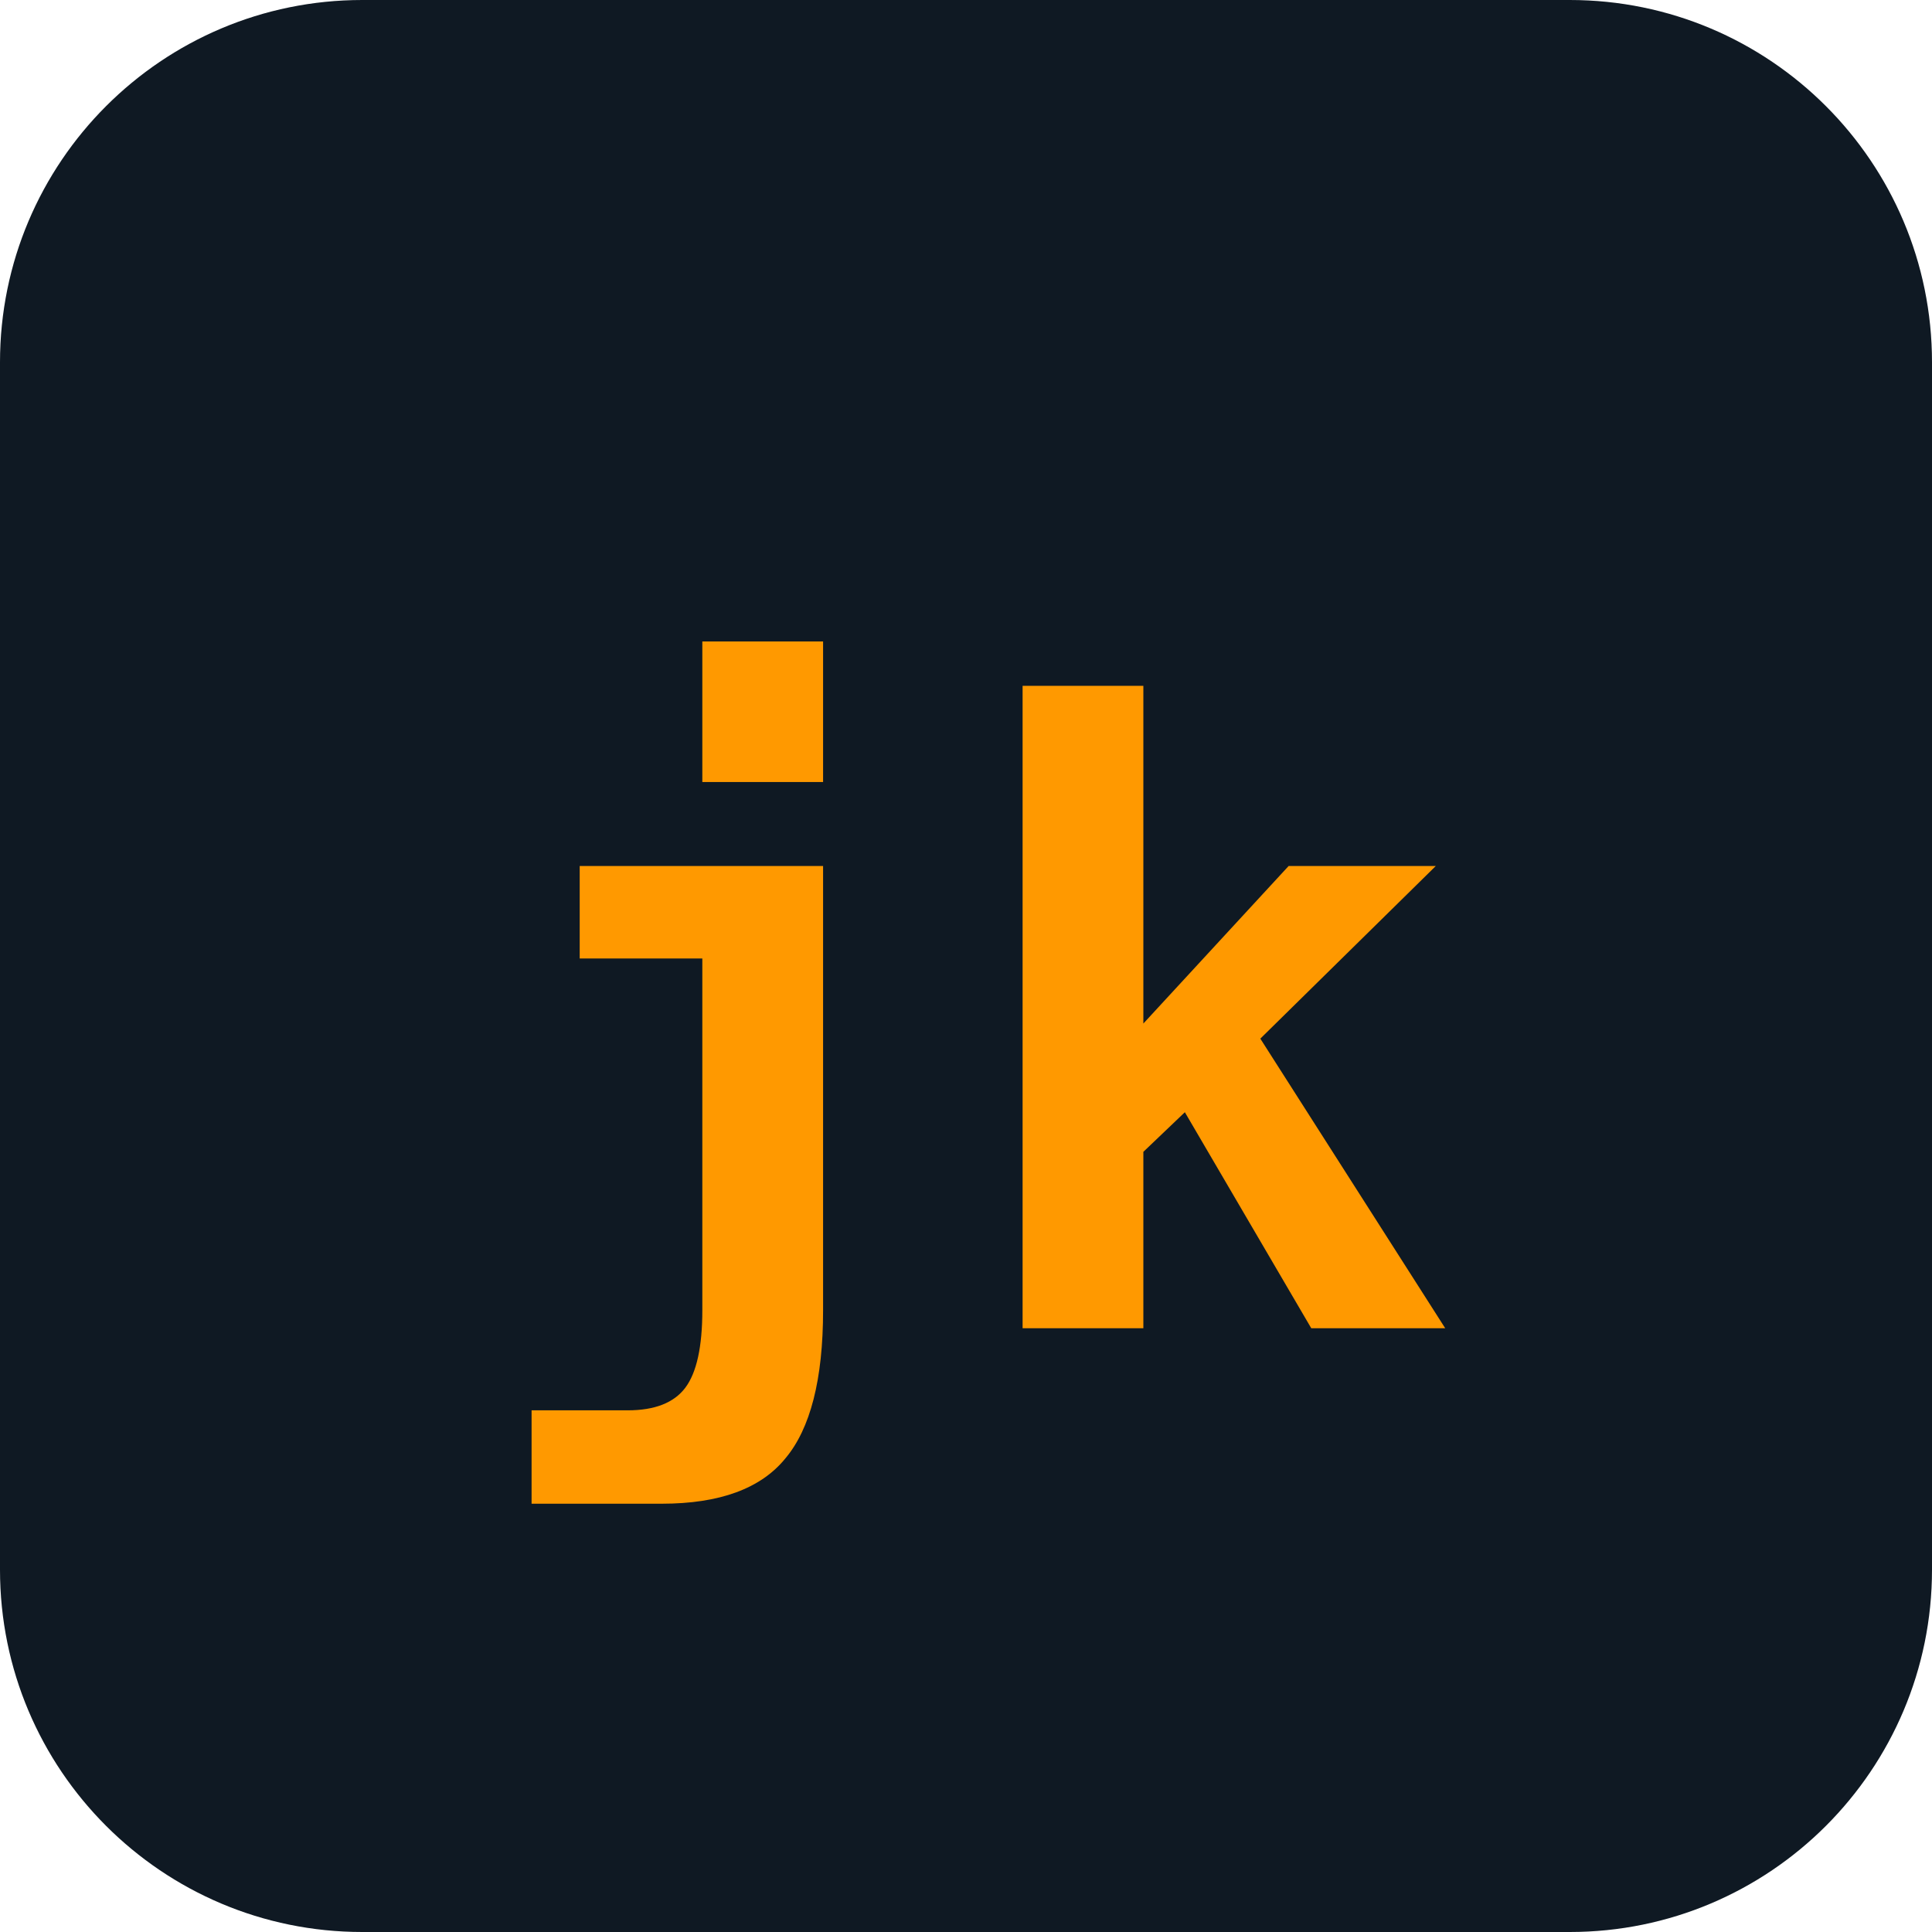
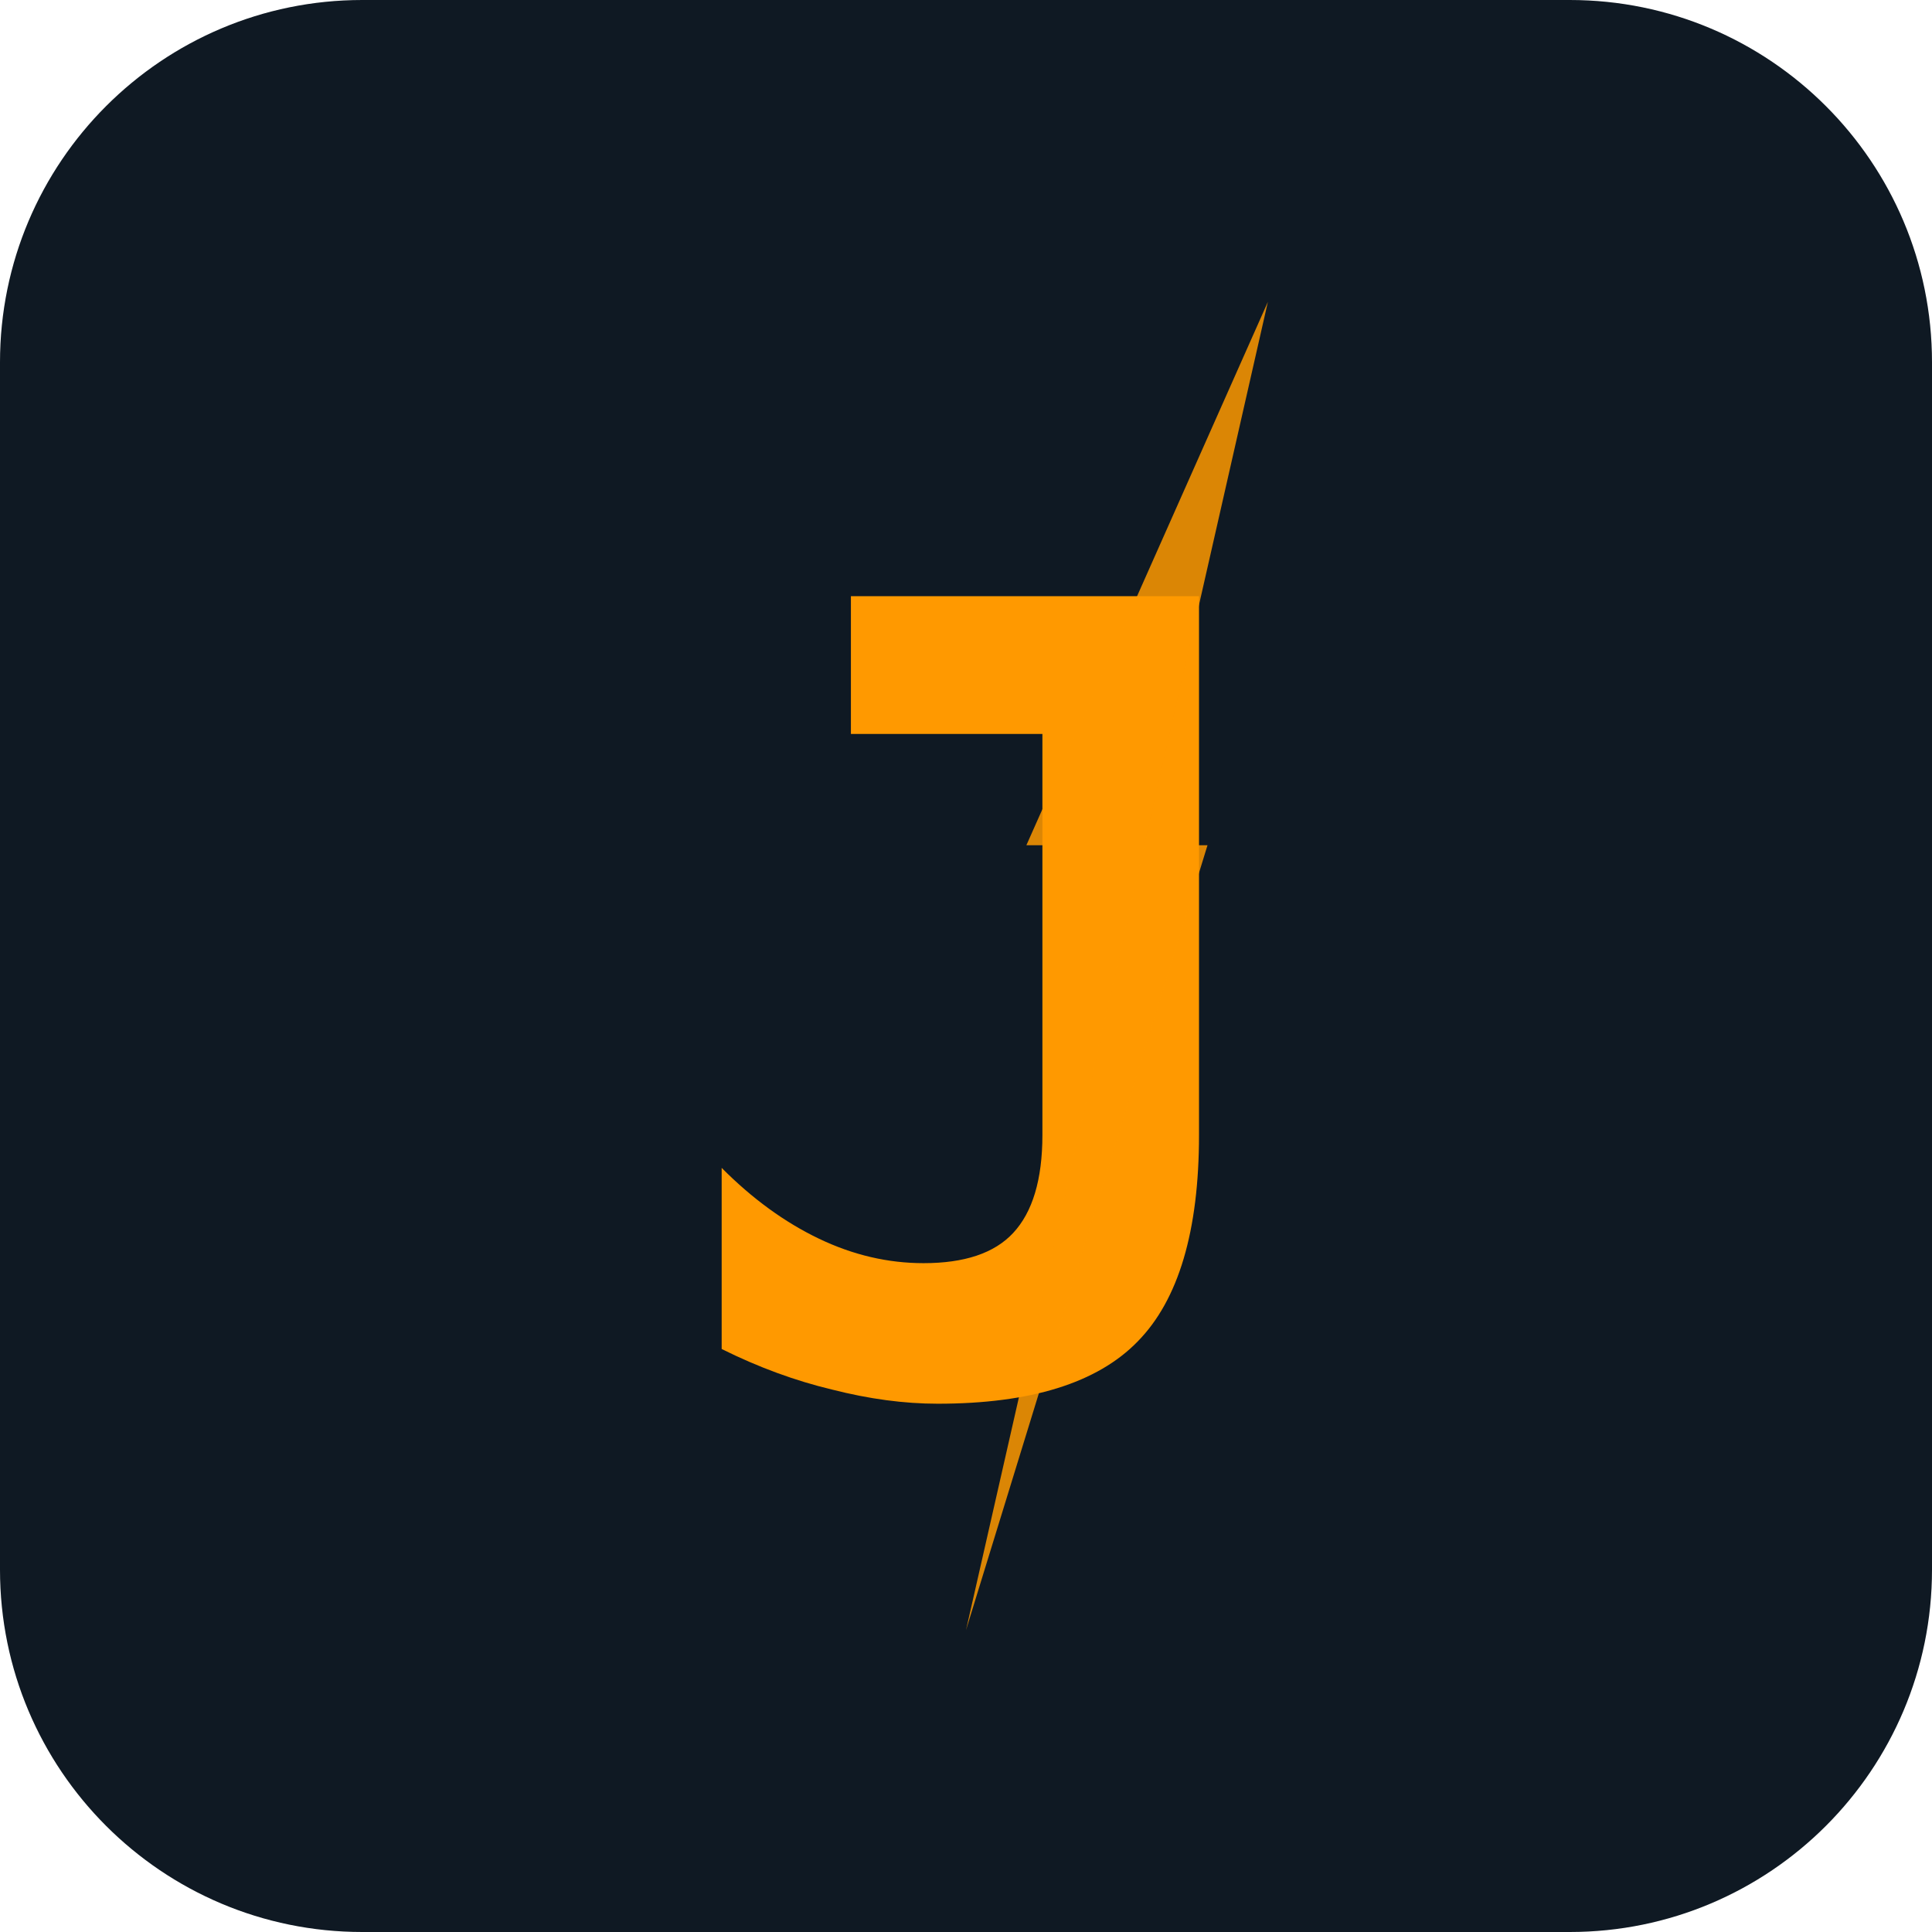
<svg xmlns="http://www.w3.org/2000/svg" viewBox="0 0 32 32">
  <rect width="32" height="32" rx="6" fill="#0f1923" />
-   <text x="16" y="22" font-family="monospace" font-size="14" font-weight="700" fill="#FF9900" text-anchor="middle" letter-spacing="-0.5">jk</text>
+   <text x="11" y="23" font-family="monospace" font-size="18" font-weight="700" fill="#FF9900">J</text>
+   <polygon points="21,5 17,14 20,14 16,27" fill="#FF9900" opacity="0.85" />
</svg>
